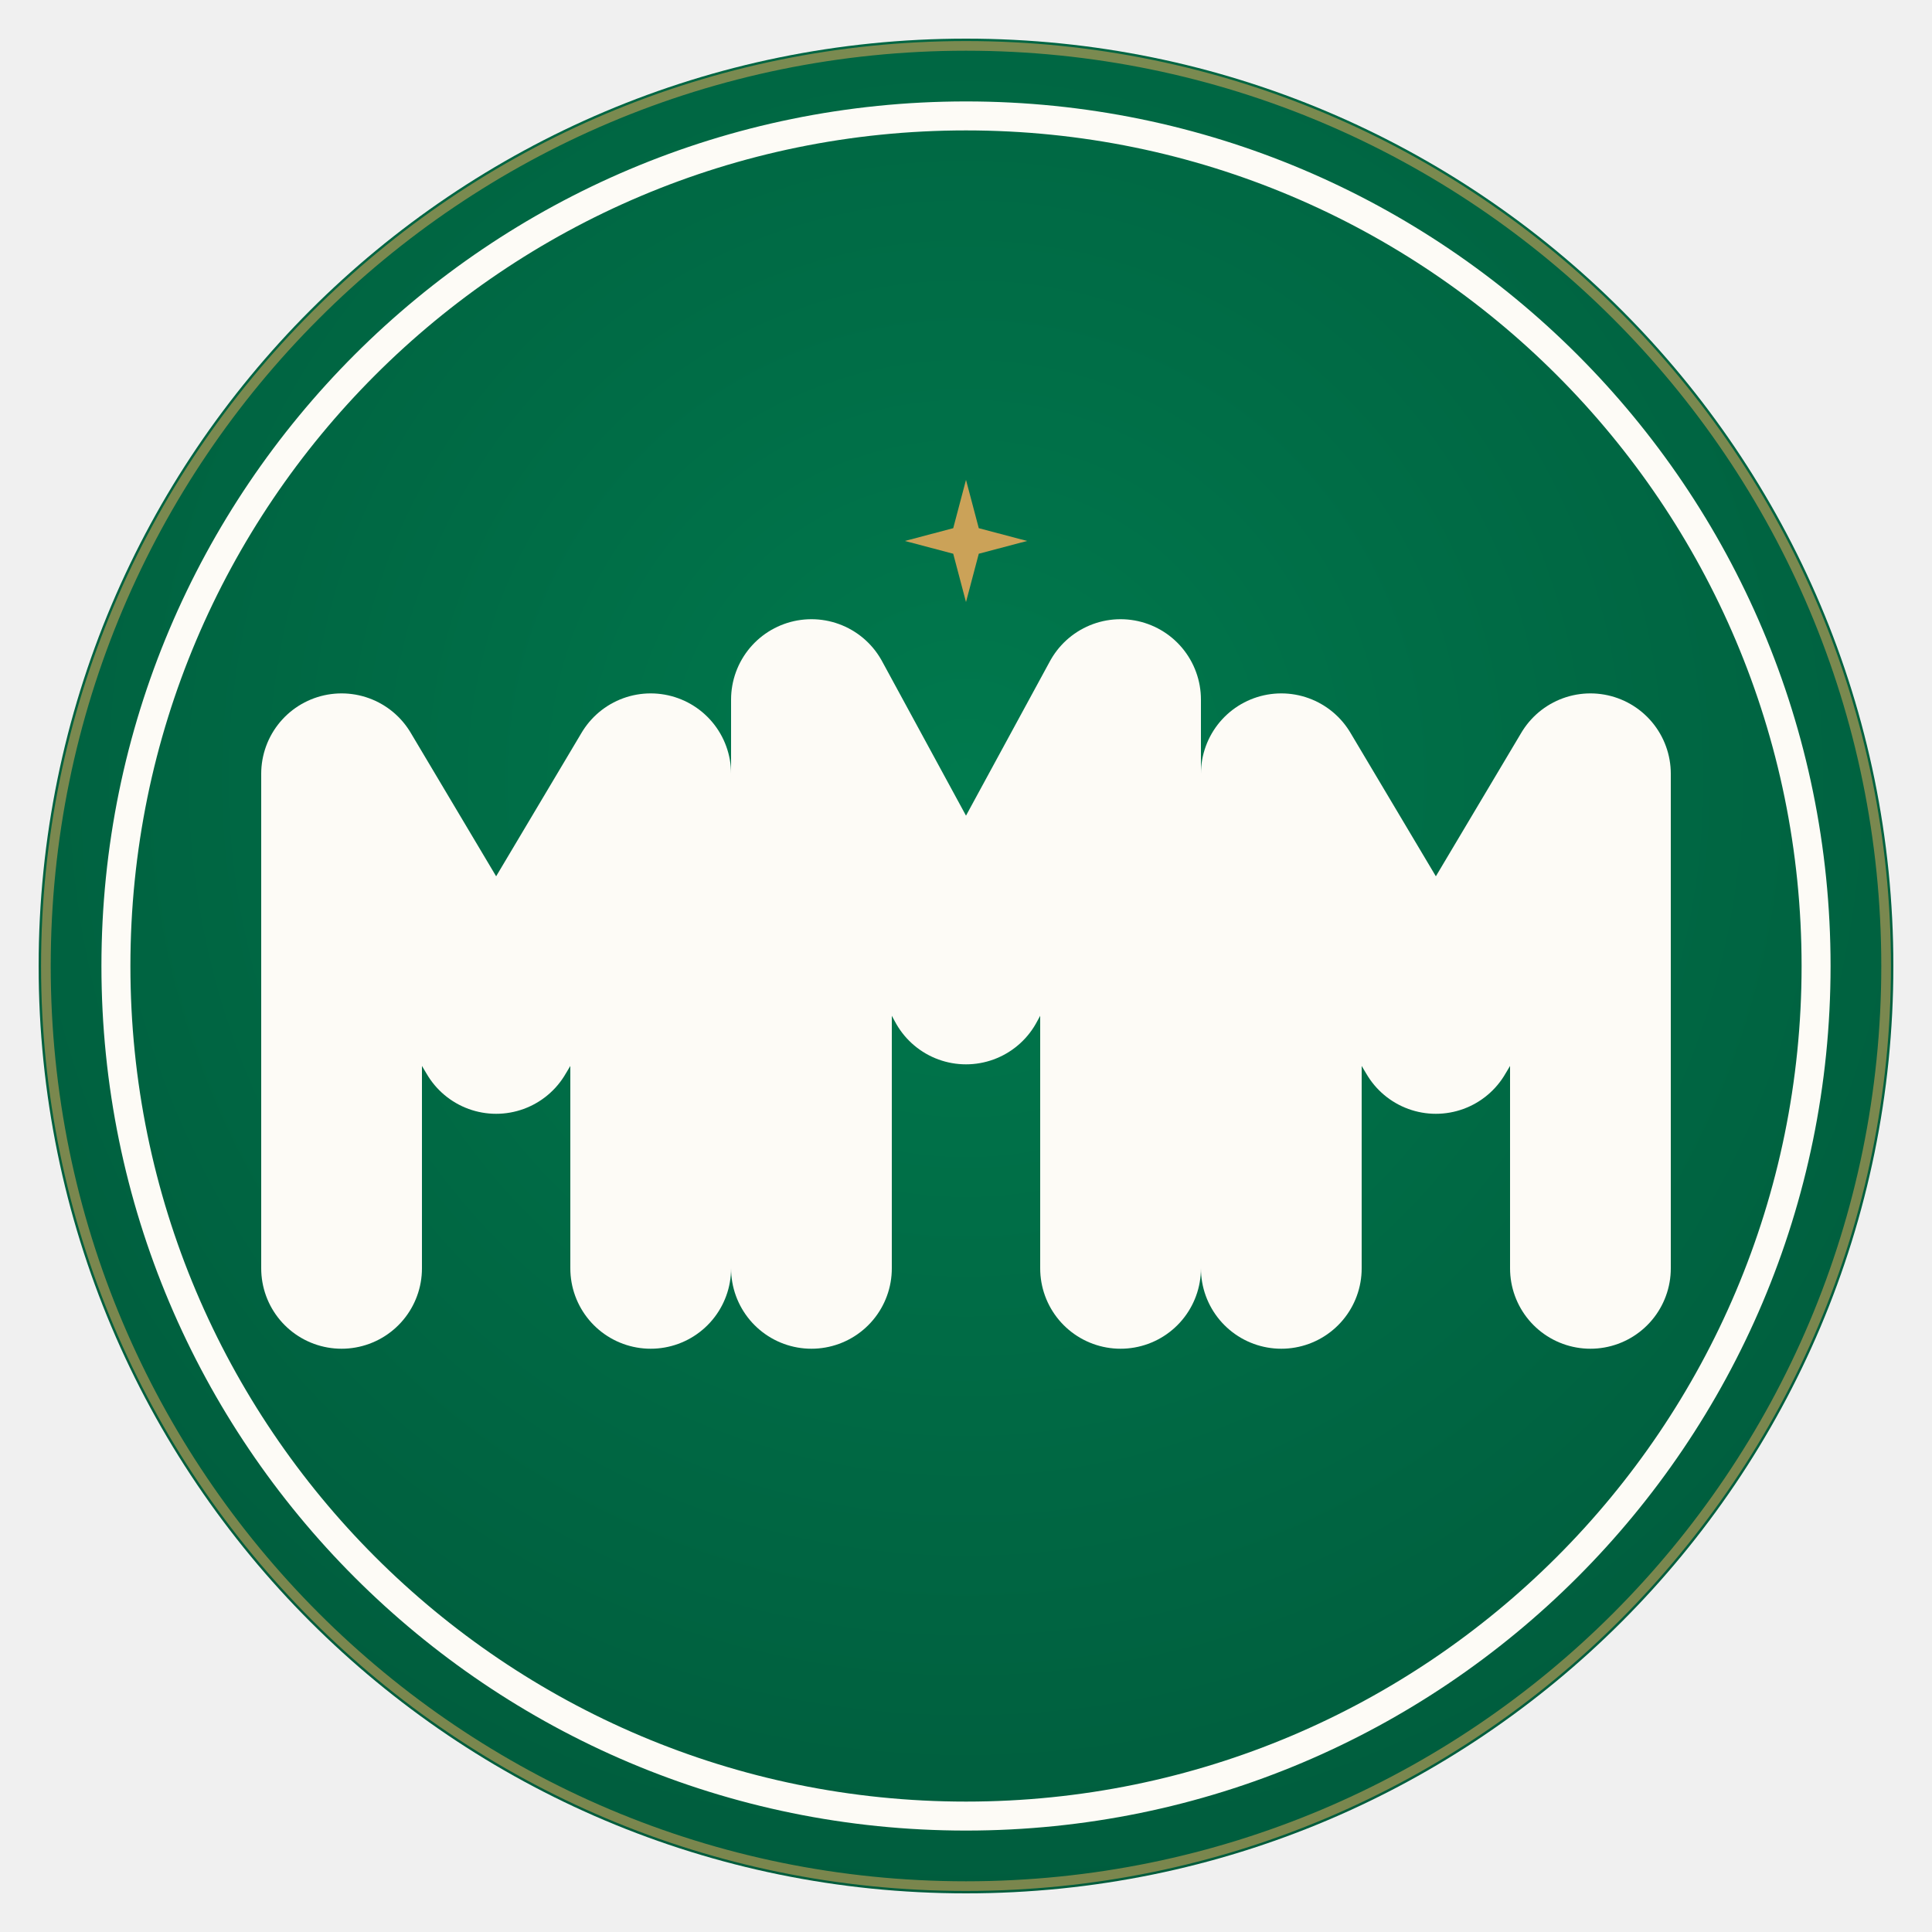
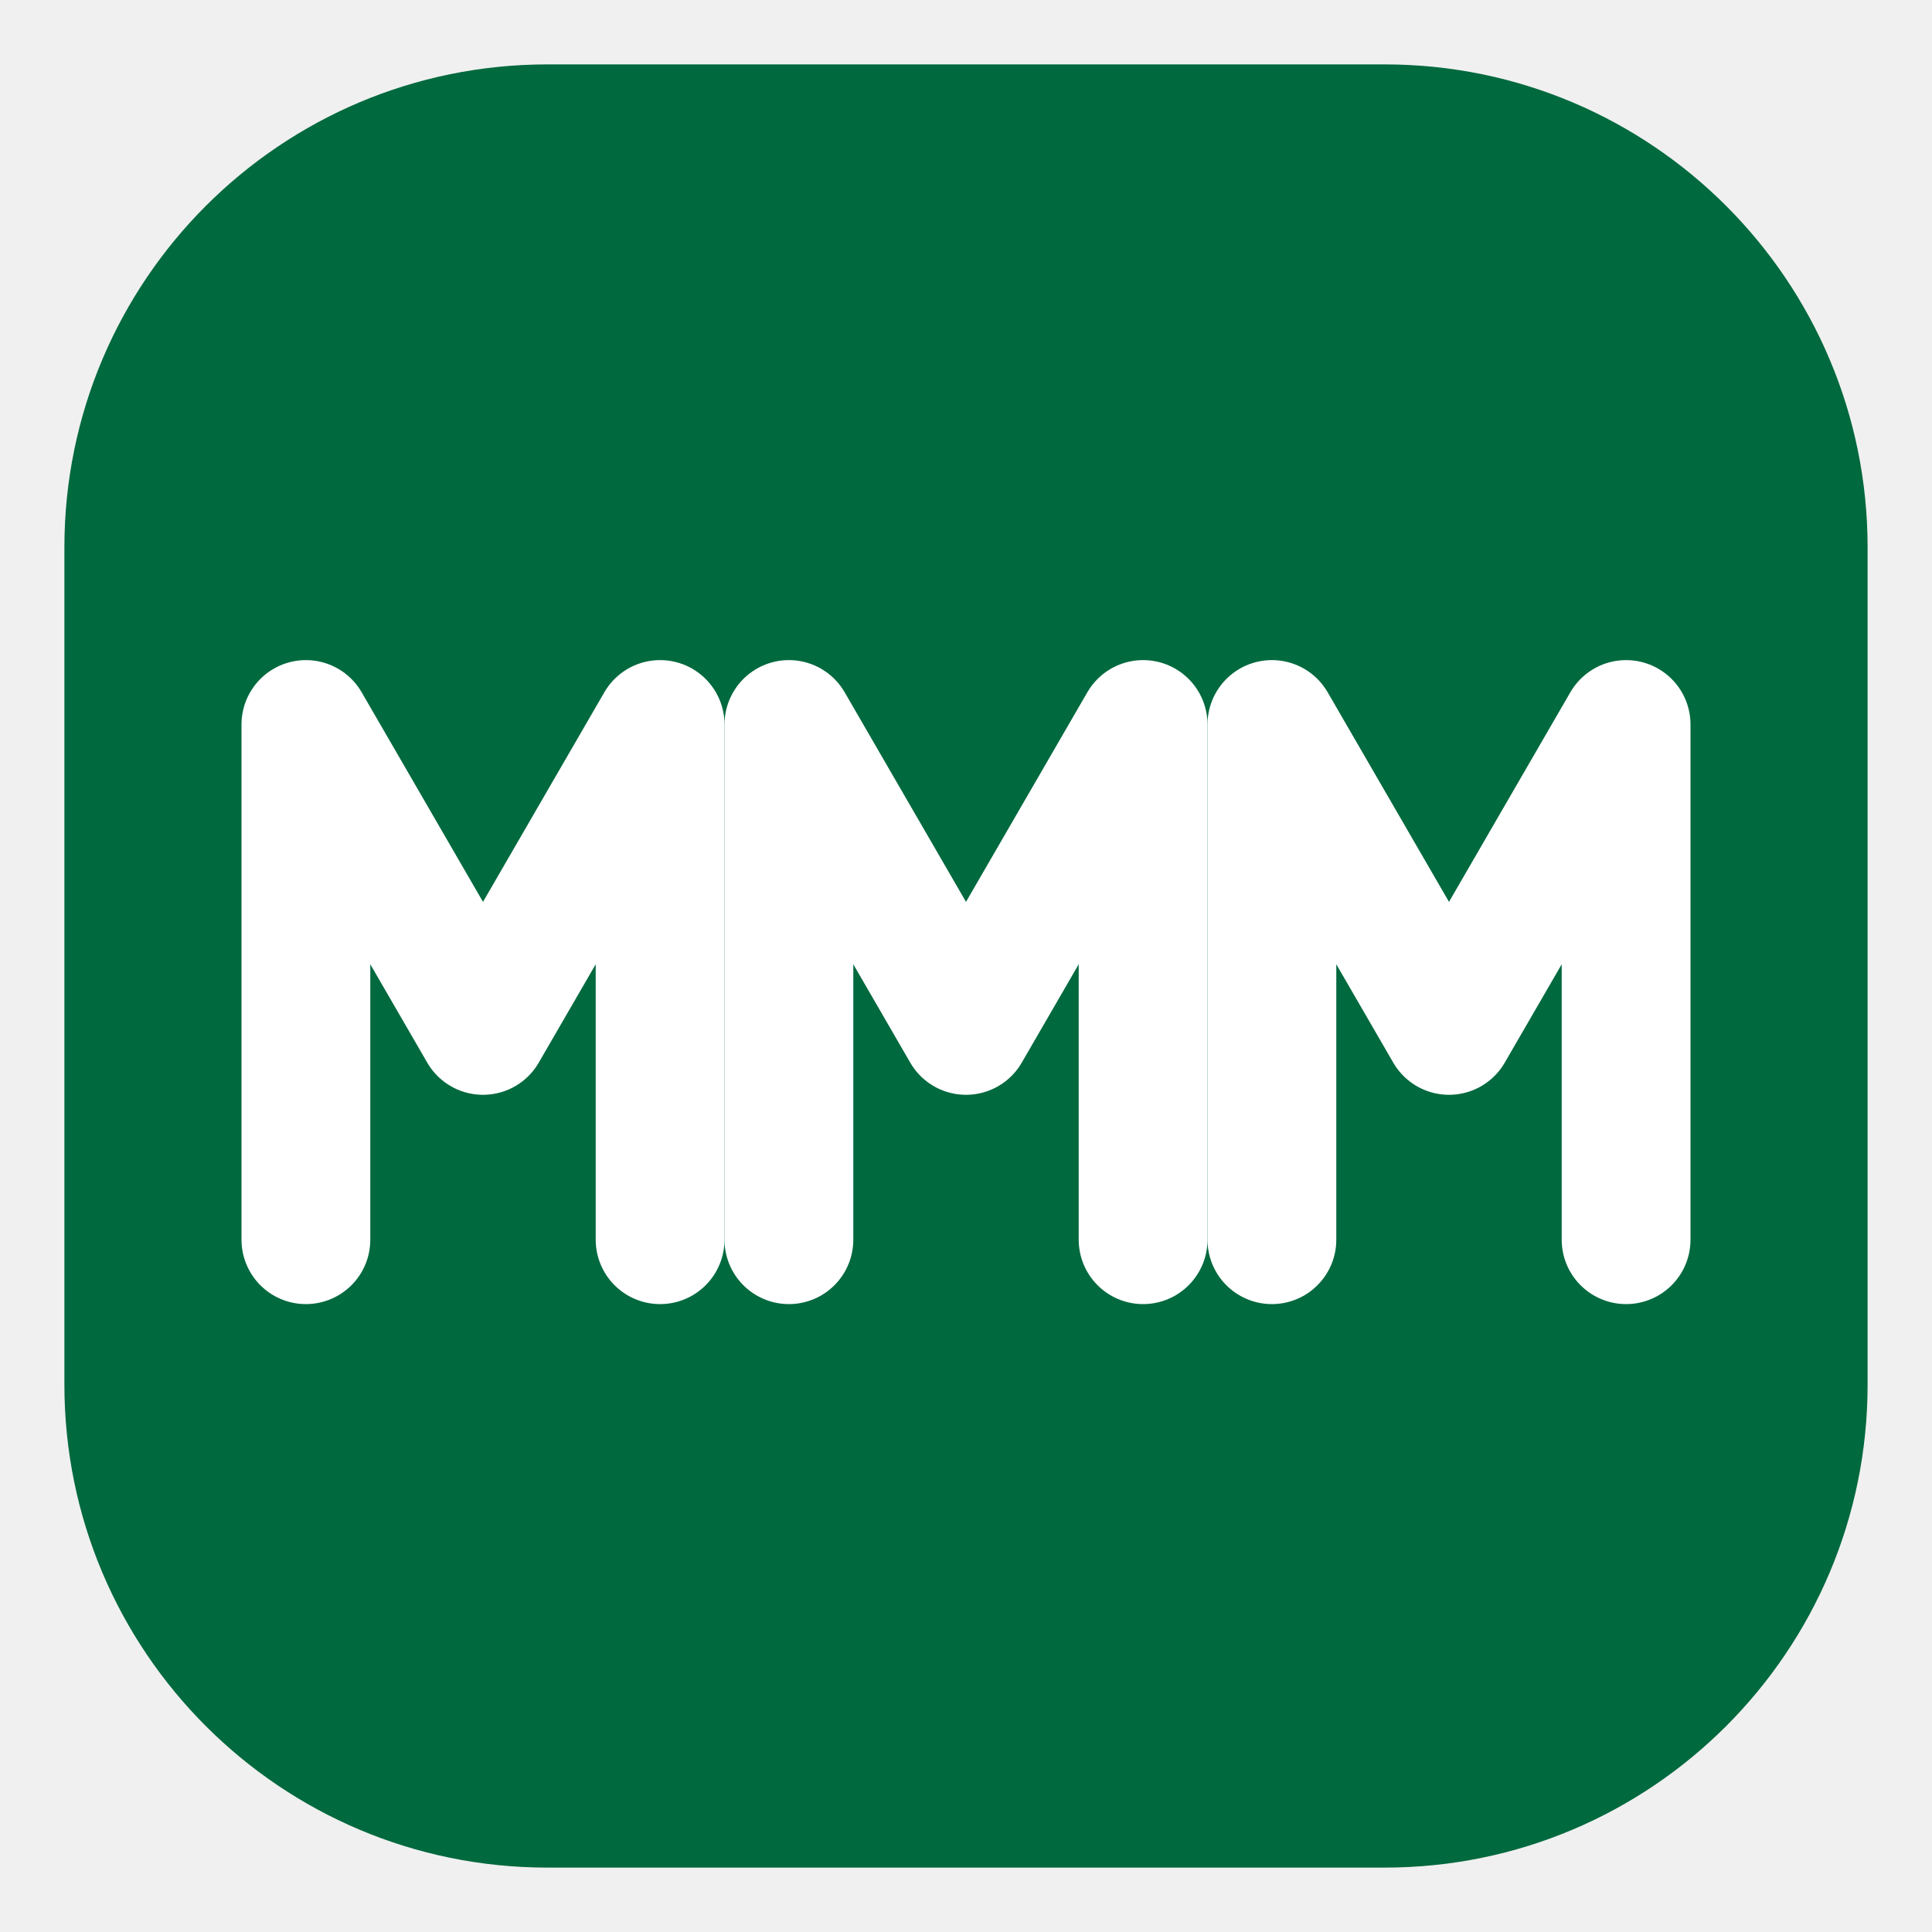
- <svg xmlns="http://www.w3.org/2000/svg" width="400" height="400" viewBox="0 0 400 400" fill="none" role="img" aria-label="MMM Wizard merkteken">
-   <defs>
-     <radialGradient id="mdisc" cx="50%" cy="40%" r="68%">
-       <stop offset="0%" stop-color="#00794D" />
-       <stop offset="100%" stop-color="#00593B" />
-     </radialGradient>
-   </defs>
-   <circle cx="200" cy="200" r="192" fill="url(#mdisc)" />
-   <circle cx="200" cy="200" r="190.5" fill="none" stroke="#CBA258" stroke-width="2" stroke-opacity="0.6" />
-   <circle cx="200" cy="200" r="176" fill="none" stroke="#FDFBF6" stroke-width="6" />
-   <path transform="translate(200 112) scale(1.15)" d="M0,-11 L2.3,-2.3 L11,0 L2.3,2.3 L0,11 L-2.3,2.3 L-11,0 L-2.3,-2.3 Z" fill="#CBA258" />
-   <g fill="none" stroke="#FDFBF6" stroke-width="26" stroke-linecap="round" stroke-linejoin="round" transform="translate(200 205) scale(1.28) translate(-200 -200)">
-     <path d="M99,245 L99,165 L124,207 L149,165 L149,245" />
-     <path d="M175,245 L175,153 L200,199 L225,153 L225,245" />
-     <path d="M251,245 L251,165 L276,207 L301,165 L301,245" />
+ <svg xmlns="http://www.w3.org/2000/svg" width="120" height="120" viewBox="0 0 120 120" fill="none" role="img" aria-label="MMM Wizard">
+   <rect x="4" y="4" width="112" height="112" rx="30" fill="#00693E" />
+   <g fill="none" stroke="#FFFFFF" stroke-width="8" stroke-linecap="round" stroke-linejoin="round">
+     <path d="M19,77 L19,45 L30,64 L41,45 L41,77" />
+     <path d="M49,77 L49,45 L60,64 L71,45 L71,77" />
+     <path d="M79,77 L79,45 L90,64 L101,45 L101,77" />
  </g>
</svg>
